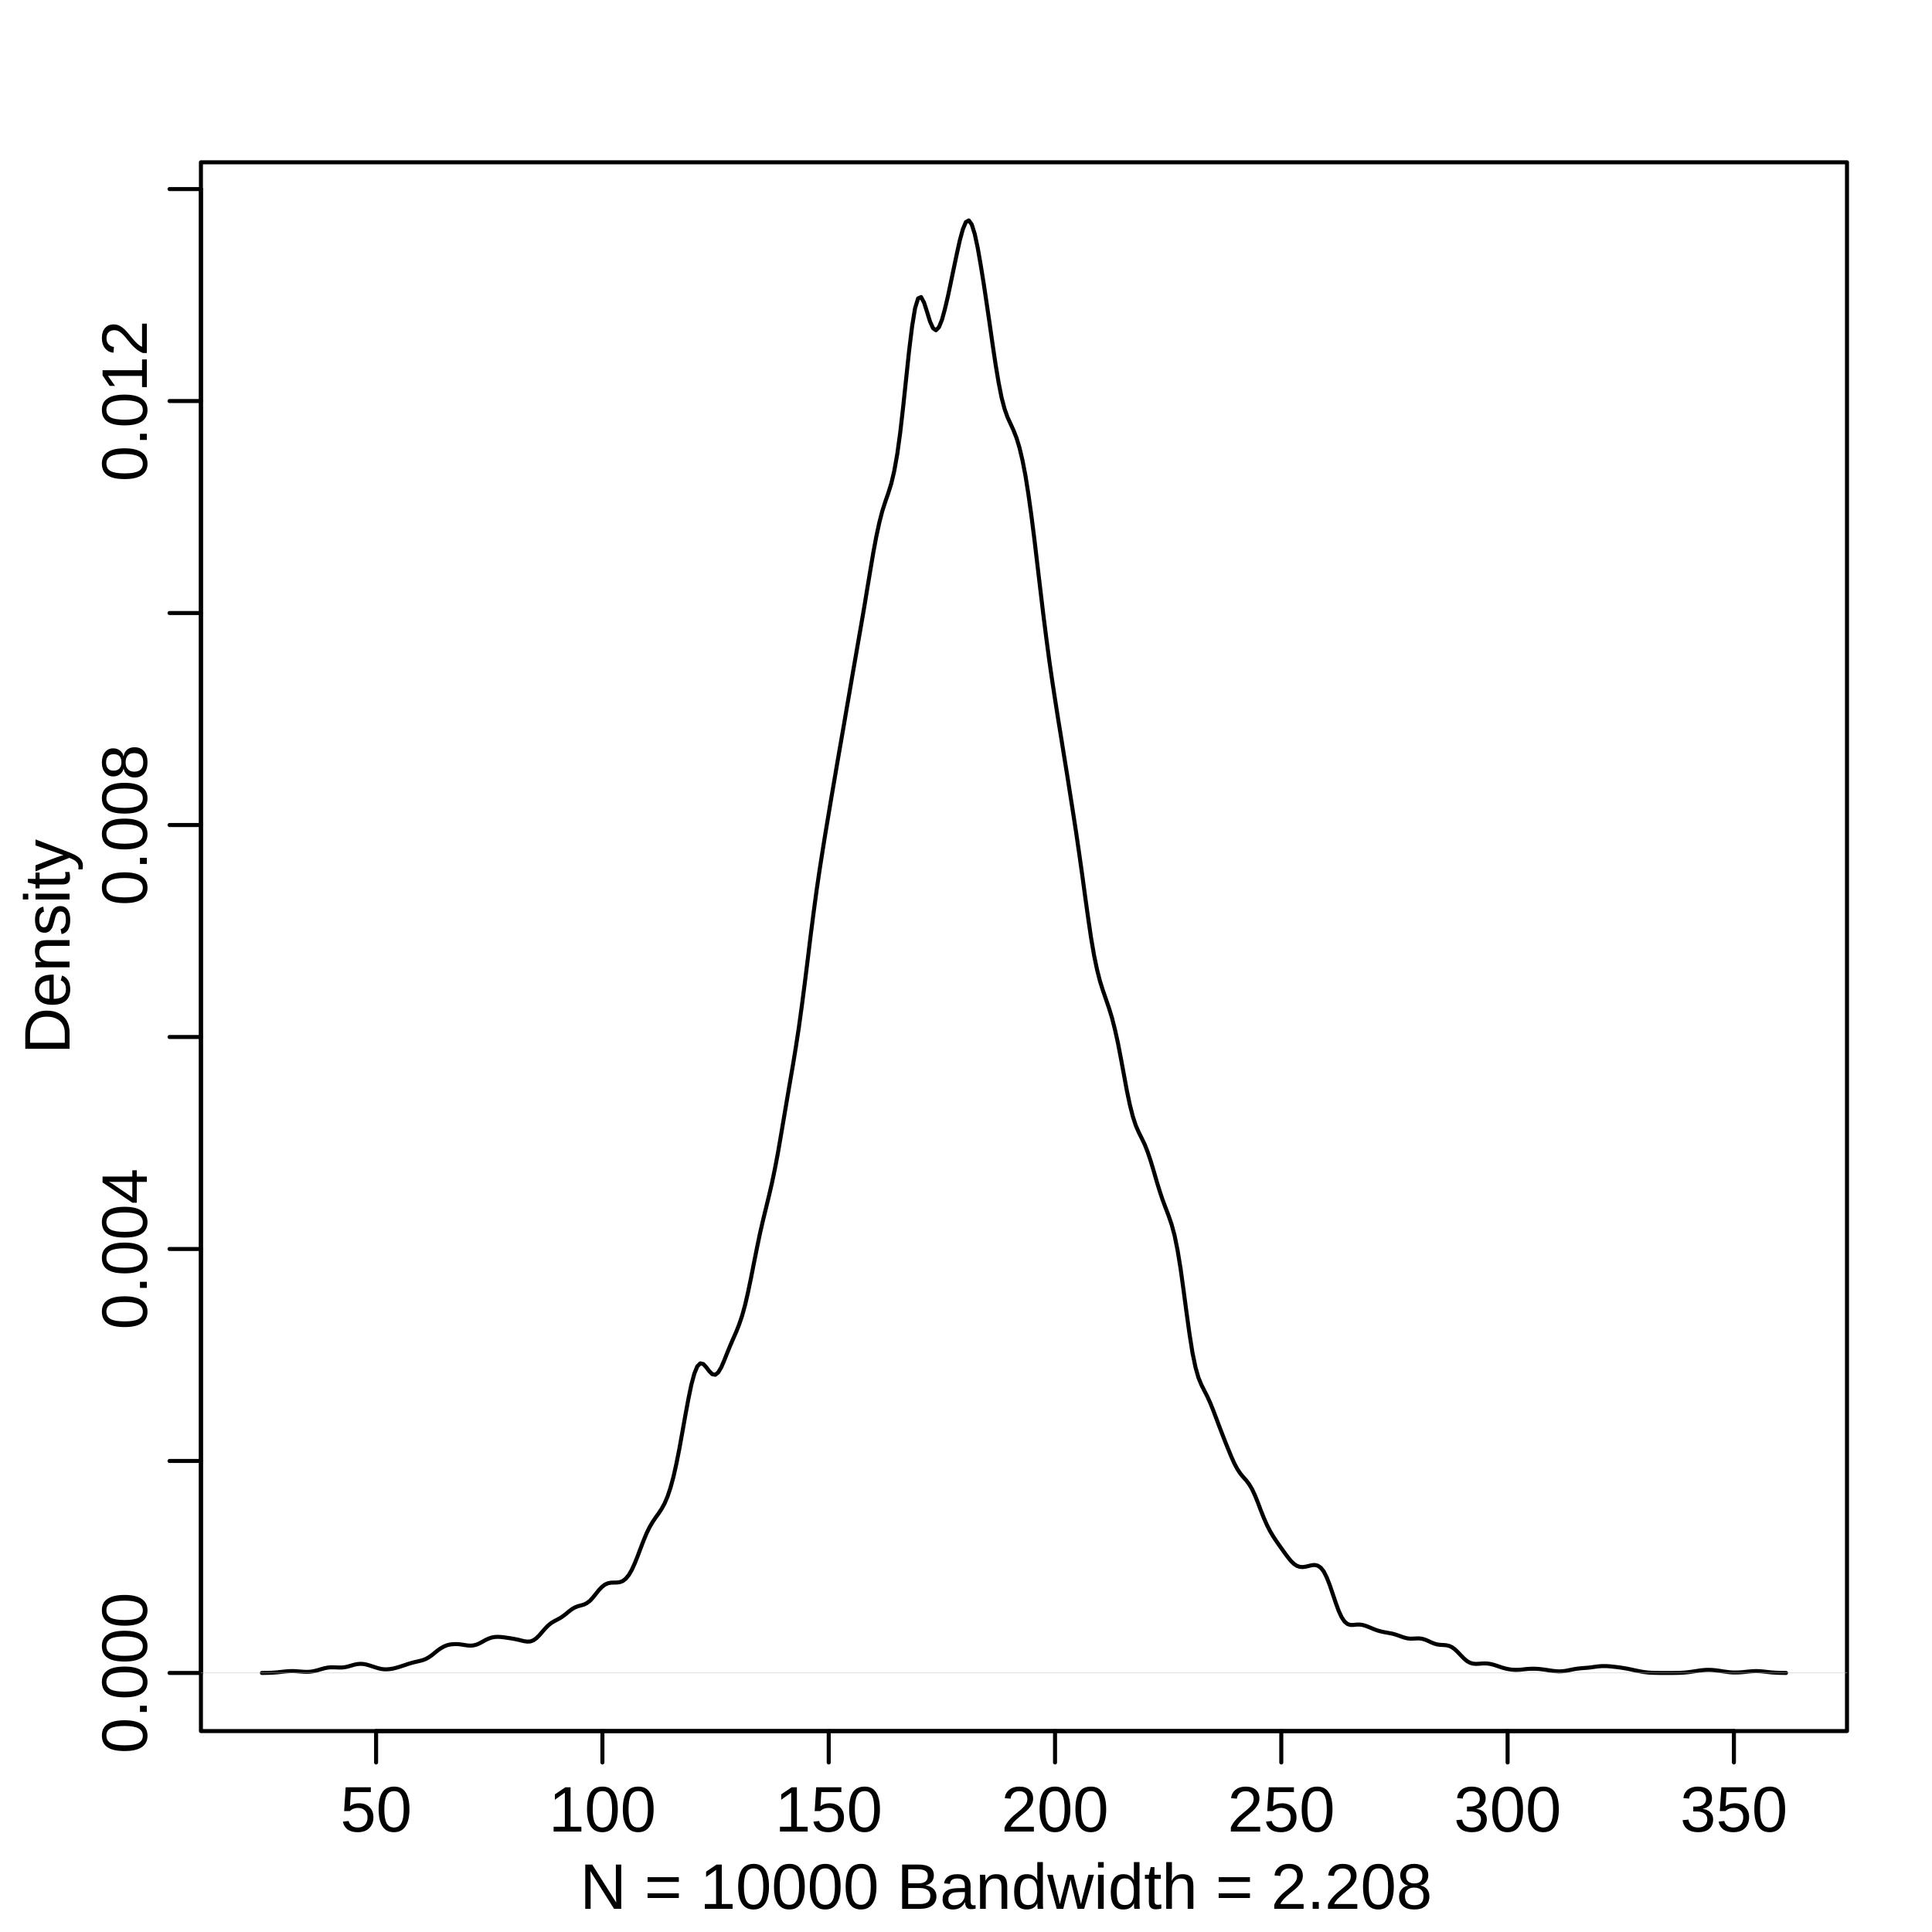
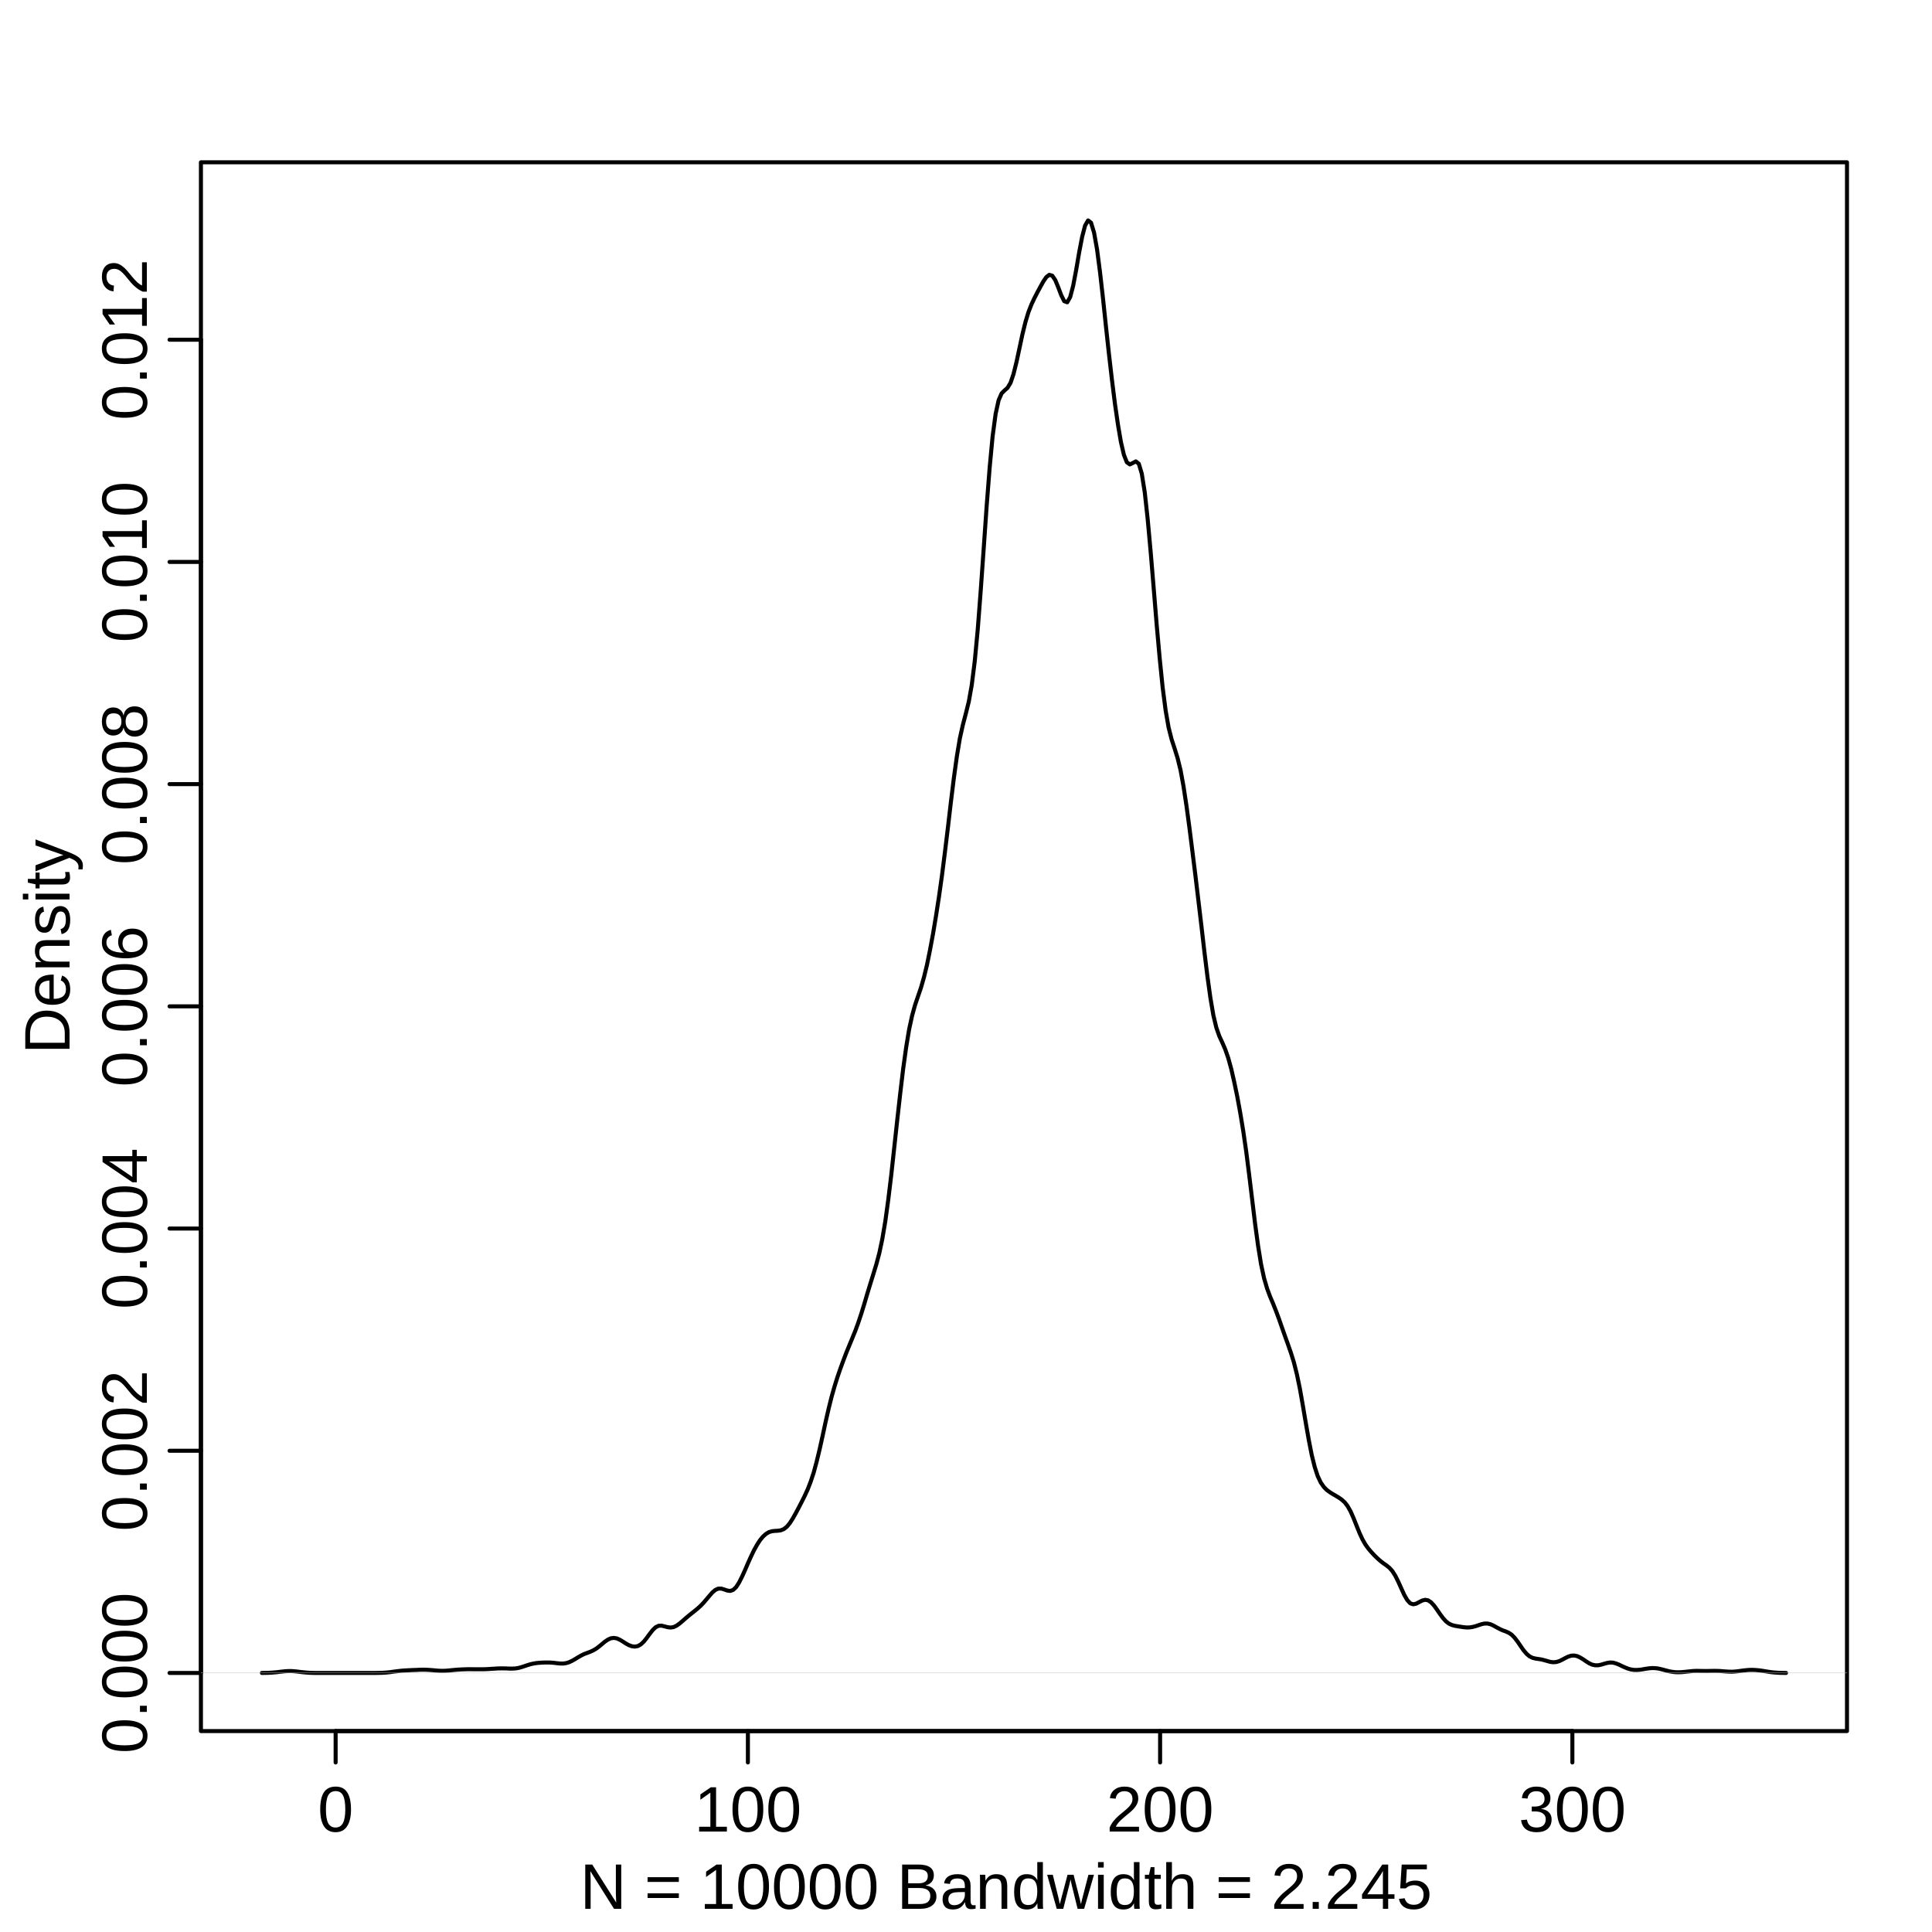
<svg xmlns="http://www.w3.org/2000/svg" viewBox="0 0 360.00 360.00">
  <defs>
    <style type="text/css">
    line, polyline, polygon, path, rect, circle {
      fill: none;
      stroke: #000000;
      stroke-linecap: round;
      stroke-linejoin: round;
      stroke-miterlimit: 10.00;
    }
  </style>
  </defs>
  <rect width="100%" height="100%" style="stroke: none; fill: #FFFFFF;" />
  <defs>
    <clipPath id="cpMzcuNDR8MzQ0LjE2fDMyMi41NnwzMC4yNA==">
      <rect x="37.44" y="30.24" width="306.72" height="292.32" />
    </clipPath>
  </defs>
-   <polyline points="48.80,311.73 49.36,311.72 49.91,311.71 50.47,311.69 51.02,311.66 51.58,311.62 52.13,311.56 52.69,311.50 53.25,311.44 53.80,311.40 54.36,311.38 54.91,311.39 55.47,311.43 56.03,311.47 56.58,311.51 57.14,311.53 57.69,311.51 58.25,311.44 58.80,311.32 59.36,311.17 59.92,311.00 60.47,310.85 61.03,310.74 61.58,310.68 62.14,310.68 62.69,310.70 63.25,310.72 63.81,310.71 64.36,310.64 64.92,310.51 65.47,310.35 66.03,310.19 66.58,310.08 67.14,310.03 67.70,310.06 68.25,310.16 68.81,310.32 69.36,310.50 69.92,310.68 70.48,310.85 71.03,310.98 71.59,311.05 72.14,311.05 72.70,311.00 73.25,310.91 73.81,310.77 74.37,310.61 74.92,310.43 75.48,310.25 76.03,310.06 76.59,309.89 77.14,309.74 77.70,309.61 78.26,309.48 78.81,309.33 79.37,309.11 79.92,308.80 80.48,308.41 81.03,307.96 81.59,307.51 82.15,307.12 82.70,306.81 83.26,306.58 83.81,306.44 84.37,306.37 84.93,306.35 85.48,306.37 86.04,306.44 86.59,306.53 87.15,306.61 87.70,306.64 88.26,306.59 88.82,306.44 89.37,306.20 89.93,305.90 90.48,305.59 91.04,305.33 91.59,305.14 92.15,305.03 92.71,305.00 93.26,305.02 93.82,305.08 94.37,305.16 94.93,305.24 95.48,305.33 96.04,305.43 96.60,305.55 97.15,305.69 97.71,305.82 98.26,305.89 98.82,305.86 99.38,305.65 99.93,305.27 100.49,304.72 101.04,304.08 101.60,303.44 102.15,302.88 102.71,302.43 103.27,302.09 103.82,301.80 104.38,301.50 104.93,301.13 105.49,300.70 106.04,300.24 106.60,299.82 107.16,299.50 107.71,299.29 108.27,299.14 108.82,298.98 109.38,298.70 109.94,298.27 110.49,297.67 111.05,296.97 111.60,296.28 112.16,295.70 112.71,295.27 113.27,295.02 113.83,294.91 114.38,294.89 114.94,294.88 115.49,294.81 116.05,294.60 116.60,294.17 117.16,293.49 117.72,292.53 118.27,291.32 118.83,289.93 119.38,288.46 119.94,287.01 120.49,285.69 121.05,284.55 121.61,283.60 122.16,282.78 122.72,282.01 123.27,281.17 123.83,280.16 124.39,278.85 124.94,277.20 125.50,275.14 126.05,272.67 126.61,269.85 127.16,266.78 127.72,263.64 128.28,260.64 128.83,257.99 129.39,255.93 129.94,254.59 130.50,254.04 131.05,254.17 131.61,254.77 132.17,255.51 132.72,256.06 133.28,256.17 133.83,255.73 134.39,254.79 134.94,253.52 135.50,252.11 136.06,250.75 136.61,249.47 137.17,248.21 137.72,246.82 138.28,245.17 138.84,243.15 139.39,240.76 139.95,238.08 140.50,235.27 141.06,232.48 141.61,229.84 142.17,227.40 142.73,225.11 143.28,222.85 143.84,220.45 144.39,217.80 144.95,214.86 145.50,211.66 146.06,208.35 146.62,205.05 147.17,201.82 147.73,198.58 148.28,195.21 148.84,191.57 149.39,187.57 149.95,183.26 150.51,178.76 151.06,174.26 151.62,169.92 152.17,165.84 152.73,162.03 153.29,158.46 153.84,155.04 154.40,151.70 154.95,148.41 155.51,145.14 156.06,141.90 156.62,138.67 157.18,135.46 157.73,132.24 158.29,129.01 158.84,125.79 159.40,122.59 159.95,119.40 160.51,116.20 161.07,112.93 161.62,109.58 162.18,106.22 162.73,102.96 163.29,99.96 163.85,97.37 164.40,95.24 164.96,93.50 165.51,91.91 166.07,90.13 166.62,87.81 167.18,84.68 167.74,80.64 168.29,75.82 168.85,70.53 169.40,65.33 169.96,60.79 170.51,57.43 171.07,55.61 171.63,55.35 172.18,56.37 172.74,58.10 173.29,59.89 173.85,61.15 174.40,61.54 174.96,60.97 175.52,59.59 176.07,57.59 176.63,55.21 177.18,52.61 177.74,49.91 178.30,47.25 178.85,44.78 179.41,42.73 179.96,41.40 180.52,41.07 181.07,41.82 181.63,43.61 182.19,46.22 182.74,49.37 183.30,52.84 183.85,56.52 184.41,60.34 184.96,64.20 185.52,67.94 186.08,71.30 186.63,74.08 187.19,76.20 187.74,77.75 188.30,78.97 188.85,80.17 189.41,81.60 189.97,83.43 190.52,85.75 191.08,88.64 191.63,92.11 192.19,96.12 192.75,100.53 193.30,105.20 193.86,109.92 194.41,114.54 194.97,118.94 195.52,123.08 196.08,126.96 196.64,130.61 197.19,134.12 197.75,137.56 198.30,141.00 198.86,144.46 199.41,147.97 199.97,151.53 200.53,155.18 201.08,158.96 201.64,162.91 202.19,166.97 202.75,170.98 203.30,174.72 203.86,177.99 204.42,180.68 204.97,182.84 205.53,184.61 206.08,186.20 206.64,187.83 207.20,189.66 207.75,191.82 208.31,194.35 208.86,197.20 209.42,200.22 209.97,203.20 210.53,205.86 211.09,208.05 211.64,209.73 212.20,211.01 212.75,212.11 213.31,213.28 213.86,214.68 214.42,216.35 214.98,218.21 215.53,220.12 216.09,221.94 216.64,223.59 217.20,225.08 217.75,226.52 218.31,228.16 218.87,230.23 219.42,232.95 219.98,236.36 220.53,240.34 221.09,244.55 221.65,248.58 222.20,252.06 222.76,254.76 223.31,256.70 223.87,258.06 224.42,259.15 224.98,260.24 225.54,261.48 226.09,262.86 226.65,264.33 227.20,265.80 227.76,267.25 228.31,268.67 228.87,270.06 229.43,271.41 229.98,272.65 230.54,273.70 231.09,274.54 231.65,275.22 232.21,275.84 232.76,276.57 233.32,277.51 233.87,278.70 234.43,280.09 234.98,281.55 235.54,282.95 236.10,284.21 236.65,285.29 237.21,286.23 237.76,287.07 238.32,287.87 238.87,288.65 239.43,289.43 239.99,290.18 240.54,290.86 241.10,291.40 241.65,291.77 242.21,291.96 242.76,292.00 243.32,291.92 243.88,291.79 244.43,291.66 244.99,291.61 245.54,291.74 246.10,292.11 246.66,292.82 247.21,293.91 247.77,295.33 248.32,296.95 248.88,298.61 249.43,300.13 249.99,301.34 250.55,302.17 251.10,302.62 251.66,302.79 252.21,302.78 252.77,302.72 253.32,302.71 253.88,302.78 254.44,302.94 254.99,303.15 255.55,303.38 256.10,303.61 256.66,303.81 257.21,303.97 257.77,304.10 258.33,304.20 258.88,304.30 259.44,304.41 259.99,304.56 260.55,304.75 261.11,304.95 261.66,305.14 262.22,305.28 262.77,305.34 263.33,305.33 263.88,305.30 264.44,305.29 265.00,305.36 265.55,305.53 266.11,305.76 266.66,306.02 267.22,306.25 267.77,306.41 268.33,306.49 268.89,306.52 269.44,306.56 270.00,306.68 270.55,306.93 271.11,307.34 271.66,307.87 272.22,308.46 272.78,309.03 273.33,309.50 273.89,309.82 274.44,309.99 275.00,310.04 275.56,310.02 276.11,309.97 276.67,309.95 277.22,309.98 277.78,310.07 278.33,310.21 278.89,310.39 279.45,310.58 280.00,310.76 280.56,310.91 281.11,311.03 281.67,311.11 282.22,311.15 282.78,311.15 283.34,311.12 283.89,311.06 284.45,311.00 285.00,310.96 285.56,310.94 286.12,310.95 286.67,310.98 287.23,311.04 287.78,311.11 288.34,311.19 288.89,311.28 289.45,311.36 290.01,311.41 290.56,311.44 291.12,311.41 291.67,311.35 292.23,311.24 292.78,311.13 293.34,311.02 293.90,310.93 294.45,310.87 295.01,310.82 295.56,310.78 296.12,310.73 296.67,310.66 297.23,310.58 297.79,310.51 298.34,310.46 298.90,310.45 299.45,310.46 300.01,310.50 300.57,310.56 301.12,310.62 301.68,310.69 302.23,310.77 302.79,310.86 303.34,310.96 303.90,311.08 304.46,311.20 305.01,311.32 305.57,311.43 306.12,311.53 306.68,311.60 307.23,311.66 307.79,311.69 308.35,311.71 308.90,311.72 309.46,311.73 310.01,311.73 310.57,311.73 311.12,311.73 311.68,311.73 312.24,311.72 312.79,311.71 313.35,311.69 313.90,311.65 314.46,311.60 315.02,311.53 315.57,311.45 316.13,311.37 316.68,311.28 317.24,311.21 317.79,311.17 318.35,311.15 318.91,311.17 319.46,311.21 320.02,311.28 320.57,311.36 321.13,311.45 321.68,311.52 322.24,311.59 322.80,311.63 323.35,311.64 323.91,311.63 324.46,311.60 325.02,311.55 325.57,311.49 326.13,311.44 326.69,311.40 327.24,311.38 327.80,311.40 328.35,311.44 328.91,311.50 329.47,311.56 330.02,311.62 330.58,311.66 331.13,311.69 331.69,311.71 332.24,311.72 332.80,311.73 " style="stroke-width: 0.75;" clip-path="url(#cpMzcuNDR8MzQ0LjE2fDMyMi41NnwzMC4yNA==)" />
+   <polyline points="48.80,311.73 49.36,311.72 49.91,311.71 50.47,311.68 51.02,311.64 51.58,311.59 52.13,311.52 52.69,311.46 53.25,311.40 53.80,311.38 54.36,311.38 54.91,311.42 55.47,311.48 56.03,311.55 56.58,311.61 57.14,311.66 57.69,311.70 58.25,311.72 58.80,311.73 59.36,311.73 59.92,311.73 60.47,311.73 61.03,311.73 61.58,311.73 62.14,311.73 62.69,311.73 63.25,311.73 63.81,311.73 64.36,311.73 64.92,311.73 65.47,311.73 66.03,311.73 66.58,311.73 67.14,311.73 67.70,311.73 68.25,311.73 68.81,311.73 69.36,311.73 69.92,311.73 70.48,311.72 71.03,311.71 71.59,311.68 72.14,311.64 72.70,311.58 73.25,311.50 73.81,311.43 74.37,311.36 74.92,311.30 75.48,311.26 76.03,311.23 76.59,311.20 77.14,311.18 77.70,311.16 78.26,311.13 78.81,311.12 79.37,311.13 79.92,311.16 80.48,311.20 81.03,311.25 81.59,311.30 82.15,311.33 82.70,311.33 83.26,311.30 83.81,311.25 84.37,311.19 84.93,311.14 85.48,311.10 86.04,311.07 86.59,311.05 87.15,311.03 87.70,311.03 88.26,311.04 88.82,311.04 89.37,311.04 89.93,311.04 90.48,311.03 91.04,311.00 91.59,310.96 92.15,310.93 92.71,310.89 93.26,310.88 93.82,310.88 94.37,310.89 94.93,310.92 95.48,310.92 96.04,310.89 96.60,310.80 97.15,310.65 97.71,310.47 98.26,310.28 98.82,310.11 99.38,309.98 99.93,309.89 100.49,309.84 101.04,309.80 101.60,309.78 102.15,309.78 102.71,309.80 103.27,309.85 103.82,309.92 104.38,309.97 104.93,309.98 105.49,309.90 106.04,309.73 106.60,309.47 107.16,309.15 107.71,308.81 108.27,308.49 108.82,308.22 109.38,308.01 109.94,307.80 110.49,307.55 111.05,307.23 111.60,306.82 112.16,306.36 112.71,305.90 113.27,305.52 113.83,305.27 114.38,305.20 114.94,305.29 115.49,305.54 116.05,305.87 116.60,306.23 117.16,306.54 117.72,306.75 118.27,306.82 118.83,306.73 119.38,306.43 119.94,305.92 120.49,305.23 121.05,304.47 121.61,303.75 122.16,303.22 122.72,302.94 123.27,302.92 123.83,303.05 124.39,303.20 124.94,303.27 125.50,303.19 126.05,302.93 126.61,302.54 127.16,302.07 127.72,301.58 128.28,301.11 128.83,300.66 129.39,300.22 129.94,299.77 130.50,299.27 131.05,298.70 131.61,298.05 132.17,297.38 132.72,296.75 133.28,296.27 133.83,296.02 134.39,296.01 134.94,296.17 135.50,296.37 136.06,296.45 136.61,296.26 137.17,295.73 137.72,294.87 138.28,293.76 138.84,292.52 139.39,291.24 139.95,290.00 140.50,288.86 141.06,287.86 141.61,287.00 142.17,286.32 142.73,285.82 143.28,285.49 143.84,285.32 144.39,285.26 144.95,285.23 145.50,285.15 146.06,284.92 146.62,284.48 147.17,283.81 147.73,282.94 148.28,281.96 148.84,280.91 149.39,279.84 149.95,278.72 150.51,277.50 151.06,276.08 151.62,274.39 152.17,272.36 152.73,270.04 153.29,267.51 153.84,264.95 154.40,262.50 154.95,260.29 155.51,258.32 156.06,256.56 156.62,254.94 157.18,253.42 157.73,251.98 158.29,250.62 158.84,249.29 159.40,247.91 159.95,246.40 160.51,244.72 161.07,242.90 161.62,241.02 162.18,239.19 162.73,237.42 163.29,235.59 163.85,233.49 164.40,230.89 164.96,227.60 165.51,223.59 166.07,218.96 166.62,213.93 167.18,208.78 167.74,203.79 168.29,199.18 168.85,195.14 169.40,191.82 169.96,189.24 170.51,187.26 171.07,185.62 171.63,183.97 172.18,182.05 172.74,179.74 173.29,177.04 173.85,174.03 174.40,170.74 174.96,167.13 175.52,163.15 176.07,158.82 176.63,154.20 177.18,149.49 177.74,144.96 178.30,140.92 178.85,137.61 179.41,135.09 179.96,133.00 180.52,130.74 181.07,127.65 181.63,123.21 182.19,117.28 182.74,110.09 183.30,102.19 183.85,94.29 184.41,87.12 184.96,81.29 185.52,77.12 186.08,74.57 186.63,73.31 187.19,72.75 187.74,72.26 188.30,71.33 188.85,69.71 189.41,67.45 189.97,64.85 190.52,62.27 191.08,60.00 191.63,58.18 192.19,56.74 192.75,55.55 193.30,54.48 193.86,53.44 194.41,52.45 194.97,51.63 195.52,51.21 196.08,51.37 196.64,52.20 197.19,53.54 197.75,55.02 198.30,56.12 198.86,56.33 199.41,55.37 199.97,53.24 200.53,50.29 201.08,47.06 201.64,44.14 202.19,42.03 202.75,41.07 203.30,41.50 203.86,43.34 204.42,46.48 204.97,50.70 205.53,55.63 206.08,60.85 206.64,65.99 207.20,70.82 207.75,75.21 208.31,79.09 208.86,82.33 209.42,84.74 209.97,86.14 210.53,86.54 211.09,86.27 211.64,85.97 212.20,86.41 212.75,88.24 213.31,91.74 213.86,96.80 214.42,102.96 214.98,109.68 215.53,116.40 216.09,122.65 216.64,128.07 217.20,132.39 217.75,135.55 218.31,137.76 218.87,139.47 219.42,141.24 219.98,143.52 220.53,146.52 221.09,150.21 221.65,154.36 222.20,158.74 222.76,163.24 223.31,167.85 223.87,172.57 224.42,177.33 224.98,181.89 225.54,185.93 226.09,189.17 226.65,191.50 227.20,193.06 227.76,194.27 228.31,195.55 228.87,197.16 229.43,199.20 229.98,201.61 230.54,204.30 231.09,207.30 231.65,210.68 232.21,214.55 232.76,218.89 233.32,223.50 233.87,228.05 234.43,232.17 234.98,235.57 235.54,238.17 236.10,240.08 236.65,241.57 237.21,242.89 237.76,244.27 238.32,245.77 238.87,247.35 239.43,248.94 239.99,250.49 240.54,252.07 241.10,253.86 241.65,256.05 242.21,258.74 242.76,261.86 243.32,265.17 243.88,268.36 244.43,271.15 244.99,273.39 245.54,275.06 246.10,276.24 246.66,277.05 247.21,277.62 247.77,278.03 248.32,278.38 248.88,278.70 249.43,279.03 249.99,279.42 250.55,279.92 251.10,280.63 251.66,281.62 252.21,282.87 252.77,284.27 253.32,285.64 253.88,286.84 254.44,287.82 254.99,288.58 255.55,289.23 256.10,289.82 256.66,290.37 257.21,290.86 257.77,291.29 258.33,291.68 258.88,292.12 259.44,292.74 259.99,293.61 260.55,294.73 261.11,295.97 261.66,297.18 262.22,298.15 262.77,298.75 263.33,298.94 263.88,298.82 264.44,298.53 265.00,298.24 265.55,298.10 266.11,298.20 266.66,298.57 267.22,299.18 267.77,299.94 268.33,300.76 268.89,301.51 269.44,302.12 270.00,302.55 270.55,302.80 271.11,302.95 271.66,303.04 272.22,303.13 272.78,303.21 273.33,303.26 273.89,303.24 274.44,303.15 275.00,303.00 275.56,302.81 276.11,302.63 276.67,302.52 277.22,302.53 277.78,302.67 278.33,302.93 278.89,303.24 279.45,303.54 280.00,303.79 280.56,303.99 281.11,304.23 281.67,304.60 282.22,305.16 282.78,305.89 283.34,306.71 283.89,307.50 284.45,308.16 285.00,308.63 285.56,308.91 286.12,309.05 286.67,309.13 287.23,309.22 287.78,309.36 288.34,309.52 288.89,309.67 289.45,309.74 290.01,309.69 290.56,309.52 291.12,309.25 291.67,308.95 292.23,308.68 292.78,308.51 293.34,308.48 293.90,308.60 294.45,308.86 295.01,309.20 295.56,309.58 296.12,309.93 296.67,310.18 297.23,310.30 297.79,310.30 298.34,310.19 298.90,310.02 299.45,309.87 300.01,309.78 300.57,309.81 301.12,309.96 301.68,310.18 302.23,310.45 302.79,310.70 303.34,310.92 303.90,311.08 304.46,311.16 305.01,311.17 305.57,311.13 306.12,311.05 306.68,310.95 307.23,310.87 307.79,310.82 308.35,310.83 308.90,310.89 309.46,311.01 310.01,311.15 310.57,311.30 311.12,311.44 311.68,311.53 312.24,311.59 312.79,311.60 313.35,311.58 313.90,311.53 314.46,311.47 315.02,311.41 315.57,311.36 316.13,311.34 316.68,311.35 317.24,311.36 317.79,311.37 318.35,311.36 318.91,311.35 319.46,311.34 320.02,311.35 320.57,311.37 321.13,311.42 321.68,311.46 322.24,311.49 322.80,311.50 323.35,311.46 323.91,311.40 324.46,311.32 325.02,311.25 325.57,311.19 326.13,311.16 326.69,311.16 327.24,311.19 327.80,311.24 328.35,311.32 328.91,311.41 329.47,311.50 330.02,311.58 330.58,311.64 331.13,311.68 331.69,311.71 332.24,311.72 332.80,311.73 " style="stroke-width: 0.75;" clip-path="url(#cpMzcuNDR8MzQ0LjE2fDMyMi41NnwzMC4yNA==)" />
  <defs>
    <clipPath id="cpMC4wMHwzNjAuMDB8MzYwLjAwfDAuMDA=">
      <rect x="0.00" y="0.00" width="360.00" height="360.00" />
    </clipPath>
  </defs>
-   <line x1="70.08" y1="322.56" x2="323.09" y2="322.56" style="stroke-width: 0.75;" clip-path="url(#cpMC4wMHwzNjAuMDB8MzYwLjAwfDAuMDA=)" />
-   <line x1="70.08" y1="322.56" x2="70.08" y2="328.41" style="stroke-width: 0.75;" clip-path="url(#cpMC4wMHwzNjAuMDB8MzYwLjAwfDAuMDA=)" />
-   <line x1="112.25" y1="322.56" x2="112.25" y2="328.41" style="stroke-width: 0.75;" clip-path="url(#cpMC4wMHwzNjAuMDB8MzYwLjAwfDAuMDA=)" />
-   <line x1="154.42" y1="322.56" x2="154.42" y2="328.41" style="stroke-width: 0.75;" clip-path="url(#cpMC4wMHwzNjAuMDB8MzYwLjAwfDAuMDA=)" />
-   <line x1="196.59" y1="322.56" x2="196.59" y2="328.41" style="stroke-width: 0.75;" clip-path="url(#cpMC4wMHwzNjAuMDB8MzYwLjAwfDAuMDA=)" />
-   <line x1="238.75" y1="322.56" x2="238.75" y2="328.41" style="stroke-width: 0.75;" clip-path="url(#cpMC4wMHwzNjAuMDB8MzYwLjAwfDAuMDA=)" />
-   <line x1="280.92" y1="322.56" x2="280.92" y2="328.41" style="stroke-width: 0.75;" clip-path="url(#cpMC4wMHwzNjAuMDB8MzYwLjAwfDAuMDA=)" />
-   <line x1="323.09" y1="322.56" x2="323.09" y2="328.41" style="stroke-width: 0.75;" clip-path="url(#cpMC4wMHwzNjAuMDB8MzYwLjAwfDAuMDA=)" />
+   <line x1="62.54" y1="322.56" x2="292.99" y2="322.56" style="stroke-width: 0.75;" clip-path="url(#cpMC4wMHwzNjAuMDB8MzYwLjAwfDAuMDA=)" />
+   <line x1="62.54" y1="322.56" x2="62.54" y2="328.41" style="stroke-width: 0.75;" clip-path="url(#cpMC4wMHwzNjAuMDB8MzYwLjAwfDAuMDA=)" />
+   <line x1="139.36" y1="322.56" x2="139.36" y2="328.41" style="stroke-width: 0.75;" clip-path="url(#cpMC4wMHwzNjAuMDB8MzYwLjAwfDAuMDA=)" />
+   <line x1="216.17" y1="322.56" x2="216.17" y2="328.41" style="stroke-width: 0.75;" clip-path="url(#cpMC4wMHwzNjAuMDB8MzYwLjAwfDAuMDA=)" />
+   <line x1="292.99" y1="322.56" x2="292.99" y2="328.41" style="stroke-width: 0.75;" clip-path="url(#cpMC4wMHwzNjAuMDB8MzYwLjAwfDAuMDA=)" />
  <g clip-path="url(#cpMC4wMHwzNjAuMDB8MzYwLjAwfDAuMDA=)">
-     <text x="63.41" y="341.28" style="font-size: 12.00px; font-family: Arimo;" textLength="13.35px" lengthAdjust="spacingAndGlyphs">50</text>
+     <text x="59.20" y="341.28" style="font-size: 12.00px; font-family: Arial;" textLength="6.67px" lengthAdjust="spacingAndGlyphs">0</text>
  </g>
  <g clip-path="url(#cpMC4wMHwzNjAuMDB8MzYwLjAwfDAuMDA=)">
-     <text x="102.24" y="341.28" style="font-size: 12.00px; font-family: Arimo;" textLength="20.02px" lengthAdjust="spacingAndGlyphs">100</text>
+     <text x="129.35" y="341.28" style="font-size: 12.00px; font-family: Arial;" textLength="20.02px" lengthAdjust="spacingAndGlyphs">100</text>
  </g>
  <g clip-path="url(#cpMC4wMHwzNjAuMDB8MzYwLjAwfDAuMDA=)">
-     <text x="144.41" y="341.28" style="font-size: 12.00px; font-family: Arimo;" textLength="20.02px" lengthAdjust="spacingAndGlyphs">150</text>
+     <text x="206.16" y="341.28" style="font-size: 12.00px; font-family: Arial;" textLength="20.02px" lengthAdjust="spacingAndGlyphs">200</text>
  </g>
  <g clip-path="url(#cpMC4wMHwzNjAuMDB8MzYwLjAwfDAuMDA=)">
-     <text x="186.57" y="341.28" style="font-size: 12.00px; font-family: Arimo;" textLength="20.02px" lengthAdjust="spacingAndGlyphs">200</text>
+     <text x="282.98" y="341.28" style="font-size: 12.00px; font-family: Arial;" textLength="20.02px" lengthAdjust="spacingAndGlyphs">300</text>
+   </g>
+   <line x1="37.44" y1="311.73" x2="37.44" y2="63.30" style="stroke-width: 0.75;" clip-path="url(#cpMC4wMHwzNjAuMDB8MzYwLjAwfDAuMDA=)" />
+   <line x1="37.44" y1="311.73" x2="31.59" y2="311.73" style="stroke-width: 0.75;" clip-path="url(#cpMC4wMHwzNjAuMDB8MzYwLjAwfDAuMDA=)" />
+   <line x1="37.44" y1="270.33" x2="31.59" y2="270.33" style="stroke-width: 0.75;" clip-path="url(#cpMC4wMHwzNjAuMDB8MzYwLjAwfDAuMDA=)" />
+   <line x1="37.44" y1="228.92" x2="31.59" y2="228.92" style="stroke-width: 0.75;" clip-path="url(#cpMC4wMHwzNjAuMDB8MzYwLjAwfDAuMDA=)" />
+   <line x1="37.44" y1="187.52" x2="31.59" y2="187.52" style="stroke-width: 0.75;" clip-path="url(#cpMC4wMHwzNjAuMDB8MzYwLjAwfDAuMDA=)" />
+   <line x1="37.44" y1="146.11" x2="31.59" y2="146.11" style="stroke-width: 0.75;" clip-path="url(#cpMC4wMHwzNjAuMDB8MzYwLjAwfDAuMDA=)" />
+   <line x1="37.44" y1="104.71" x2="31.59" y2="104.71" style="stroke-width: 0.75;" clip-path="url(#cpMC4wMHwzNjAuMDB8MzYwLjAwfDAuMDA=)" />
+   <line x1="37.44" y1="63.30" x2="31.59" y2="63.30" style="stroke-width: 0.75;" clip-path="url(#cpMC4wMHwzNjAuMDB8MzYwLjAwfDAuMDA=)" />
+   <g clip-path="url(#cpMC4wMHwzNjAuMDB8MzYwLjAwfDAuMDA=)">
+     <text transform="translate(27.36,326.75) rotate(-90)" style="font-size: 12.00px; font-family: Arial;" textLength="30.03px" lengthAdjust="spacingAndGlyphs">0.000</text>
  </g>
  <g clip-path="url(#cpMC4wMHwzNjAuMDB8MzYwLjAwfDAuMDA=)">
-     <text x="228.74" y="341.28" style="font-size: 12.00px; font-family: Arimo;" textLength="20.02px" lengthAdjust="spacingAndGlyphs">250</text>
+     <text transform="translate(27.36,285.34) rotate(-90)" style="font-size: 12.00px; font-family: Arial;" textLength="30.03px" lengthAdjust="spacingAndGlyphs">0.002</text>
  </g>
  <g clip-path="url(#cpMC4wMHwzNjAuMDB8MzYwLjAwfDAuMDA=)">
-     <text x="270.91" y="341.28" style="font-size: 12.00px; font-family: Arimo;" textLength="20.02px" lengthAdjust="spacingAndGlyphs">300</text>
+     <text transform="translate(27.36,243.94) rotate(-90)" style="font-size: 12.00px; font-family: Arial;" textLength="30.03px" lengthAdjust="spacingAndGlyphs">0.004</text>
  </g>
  <g clip-path="url(#cpMC4wMHwzNjAuMDB8MzYwLjAwfDAuMDA=)">
-     <text x="313.08" y="341.28" style="font-size: 12.00px; font-family: Arimo;" textLength="20.02px" lengthAdjust="spacingAndGlyphs">350</text>
-   </g>
-   <line x1="37.44" y1="311.73" x2="37.44" y2="35.23" style="stroke-width: 0.75;" clip-path="url(#cpMC4wMHwzNjAuMDB8MzYwLjAwfDAuMDA=)" />
-   <line x1="37.44" y1="311.73" x2="31.59" y2="311.73" style="stroke-width: 0.75;" clip-path="url(#cpMC4wMHwzNjAuMDB8MzYwLjAwfDAuMDA=)" />
-   <line x1="37.44" y1="272.23" x2="31.59" y2="272.23" style="stroke-width: 0.75;" clip-path="url(#cpMC4wMHwzNjAuMDB8MzYwLjAwfDAuMDA=)" />
-   <line x1="37.44" y1="232.73" x2="31.59" y2="232.73" style="stroke-width: 0.75;" clip-path="url(#cpMC4wMHwzNjAuMDB8MzYwLjAwfDAuMDA=)" />
-   <line x1="37.44" y1="193.23" x2="31.59" y2="193.23" style="stroke-width: 0.75;" clip-path="url(#cpMC4wMHwzNjAuMDB8MzYwLjAwfDAuMDA=)" />
-   <line x1="37.44" y1="153.73" x2="31.59" y2="153.73" style="stroke-width: 0.75;" clip-path="url(#cpMC4wMHwzNjAuMDB8MzYwLjAwfDAuMDA=)" />
-   <line x1="37.44" y1="114.23" x2="31.59" y2="114.23" style="stroke-width: 0.75;" clip-path="url(#cpMC4wMHwzNjAuMDB8MzYwLjAwfDAuMDA=)" />
-   <line x1="37.44" y1="74.73" x2="31.59" y2="74.73" style="stroke-width: 0.75;" clip-path="url(#cpMC4wMHwzNjAuMDB8MzYwLjAwfDAuMDA=)" />
-   <line x1="37.44" y1="35.23" x2="31.59" y2="35.23" style="stroke-width: 0.75;" clip-path="url(#cpMC4wMHwzNjAuMDB8MzYwLjAwfDAuMDA=)" />
-   <g clip-path="url(#cpMC4wMHwzNjAuMDB8MzYwLjAwfDAuMDA=)">
-     <text transform="translate(27.36,326.75) rotate(-90)" style="font-size: 12.00px; font-family: Arimo;" textLength="30.03px" lengthAdjust="spacingAndGlyphs">0.000</text>
+     <text transform="translate(27.36,202.53) rotate(-90)" style="font-size: 12.00px; font-family: Arial;" textLength="30.03px" lengthAdjust="spacingAndGlyphs">0.006</text>
  </g>
  <g clip-path="url(#cpMC4wMHwzNjAuMDB8MzYwLjAwfDAuMDA=)">
-     <text transform="translate(27.36,247.75) rotate(-90)" style="font-size: 12.00px; font-family: Arimo;" textLength="30.03px" lengthAdjust="spacingAndGlyphs">0.004</text>
+     <text transform="translate(27.36,161.13) rotate(-90)" style="font-size: 12.00px; font-family: Arial;" textLength="30.03px" lengthAdjust="spacingAndGlyphs">0.008</text>
  </g>
  <g clip-path="url(#cpMC4wMHwzNjAuMDB8MzYwLjAwfDAuMDA=)">
-     <text transform="translate(27.36,168.75) rotate(-90)" style="font-size: 12.00px; font-family: Arimo;" textLength="30.03px" lengthAdjust="spacingAndGlyphs">0.008</text>
+     <text transform="translate(27.36,119.72) rotate(-90)" style="font-size: 12.00px; font-family: Arial;" textLength="30.03px" lengthAdjust="spacingAndGlyphs">0.010</text>
  </g>
  <g clip-path="url(#cpMC4wMHwzNjAuMDB8MzYwLjAwfDAuMDA=)">
-     <text transform="translate(27.36,89.74) rotate(-90)" style="font-size: 12.00px; font-family: Arimo;" textLength="30.03px" lengthAdjust="spacingAndGlyphs">0.012</text>
+     <text transform="translate(27.36,78.31) rotate(-90)" style="font-size: 12.00px; font-family: Arial;" textLength="30.03px" lengthAdjust="spacingAndGlyphs">0.012</text>
  </g>
  <polyline points="37.44,322.56 344.16,322.56 344.16,30.24 37.44,30.24 37.44,322.56 " style="stroke-width: 0.75;" clip-path="url(#cpMC4wMHwzNjAuMDB8MzYwLjAwfDAuMDA=)" />
  <g clip-path="url(#cpMC4wMHwzNjAuMDB8MzYwLjAwfDAuMDA=)">
-     <text x="108.07" y="355.68" style="font-size: 12.00px; font-family: Arimo;" textLength="165.46px" lengthAdjust="spacingAndGlyphs">N = 10000   Bandwidth = 2.208</text>
+     <text x="108.07" y="355.68" style="font-size: 12.00px; font-family: Arial;" textLength="165.46px" lengthAdjust="spacingAndGlyphs">N = 10000   Bandwidth = 2.245</text>
  </g>
  <g clip-path="url(#cpMC4wMHwzNjAuMDB8MzYwLjAwfDAuMDA=)">
-     <text transform="translate(12.96,196.41) rotate(-90)" style="font-size: 12.00px; font-family: Arimo;" textLength="40.01px" lengthAdjust="spacingAndGlyphs">Density</text>
+     <text transform="translate(12.96,196.41) rotate(-90)" style="font-size: 12.00px; font-family: Arial;" textLength="40.01px" lengthAdjust="spacingAndGlyphs">Density</text>
  </g>
  <defs>
    <clipPath id="cpMzcuNDR8MzQ0LjE2fDMyMi41NnwzMC4yNA==">
      <rect x="37.44" y="30.24" width="306.72" height="292.32" />
    </clipPath>
  </defs>
  <line x1="37.44" y1="311.73" x2="344.16" y2="311.73" style="stroke-width: 0.075; stroke: #BEBEBE;" clip-path="url(#cpMzcuNDR8MzQ0LjE2fDMyMi41NnwzMC4yNA==)" />
</svg>
